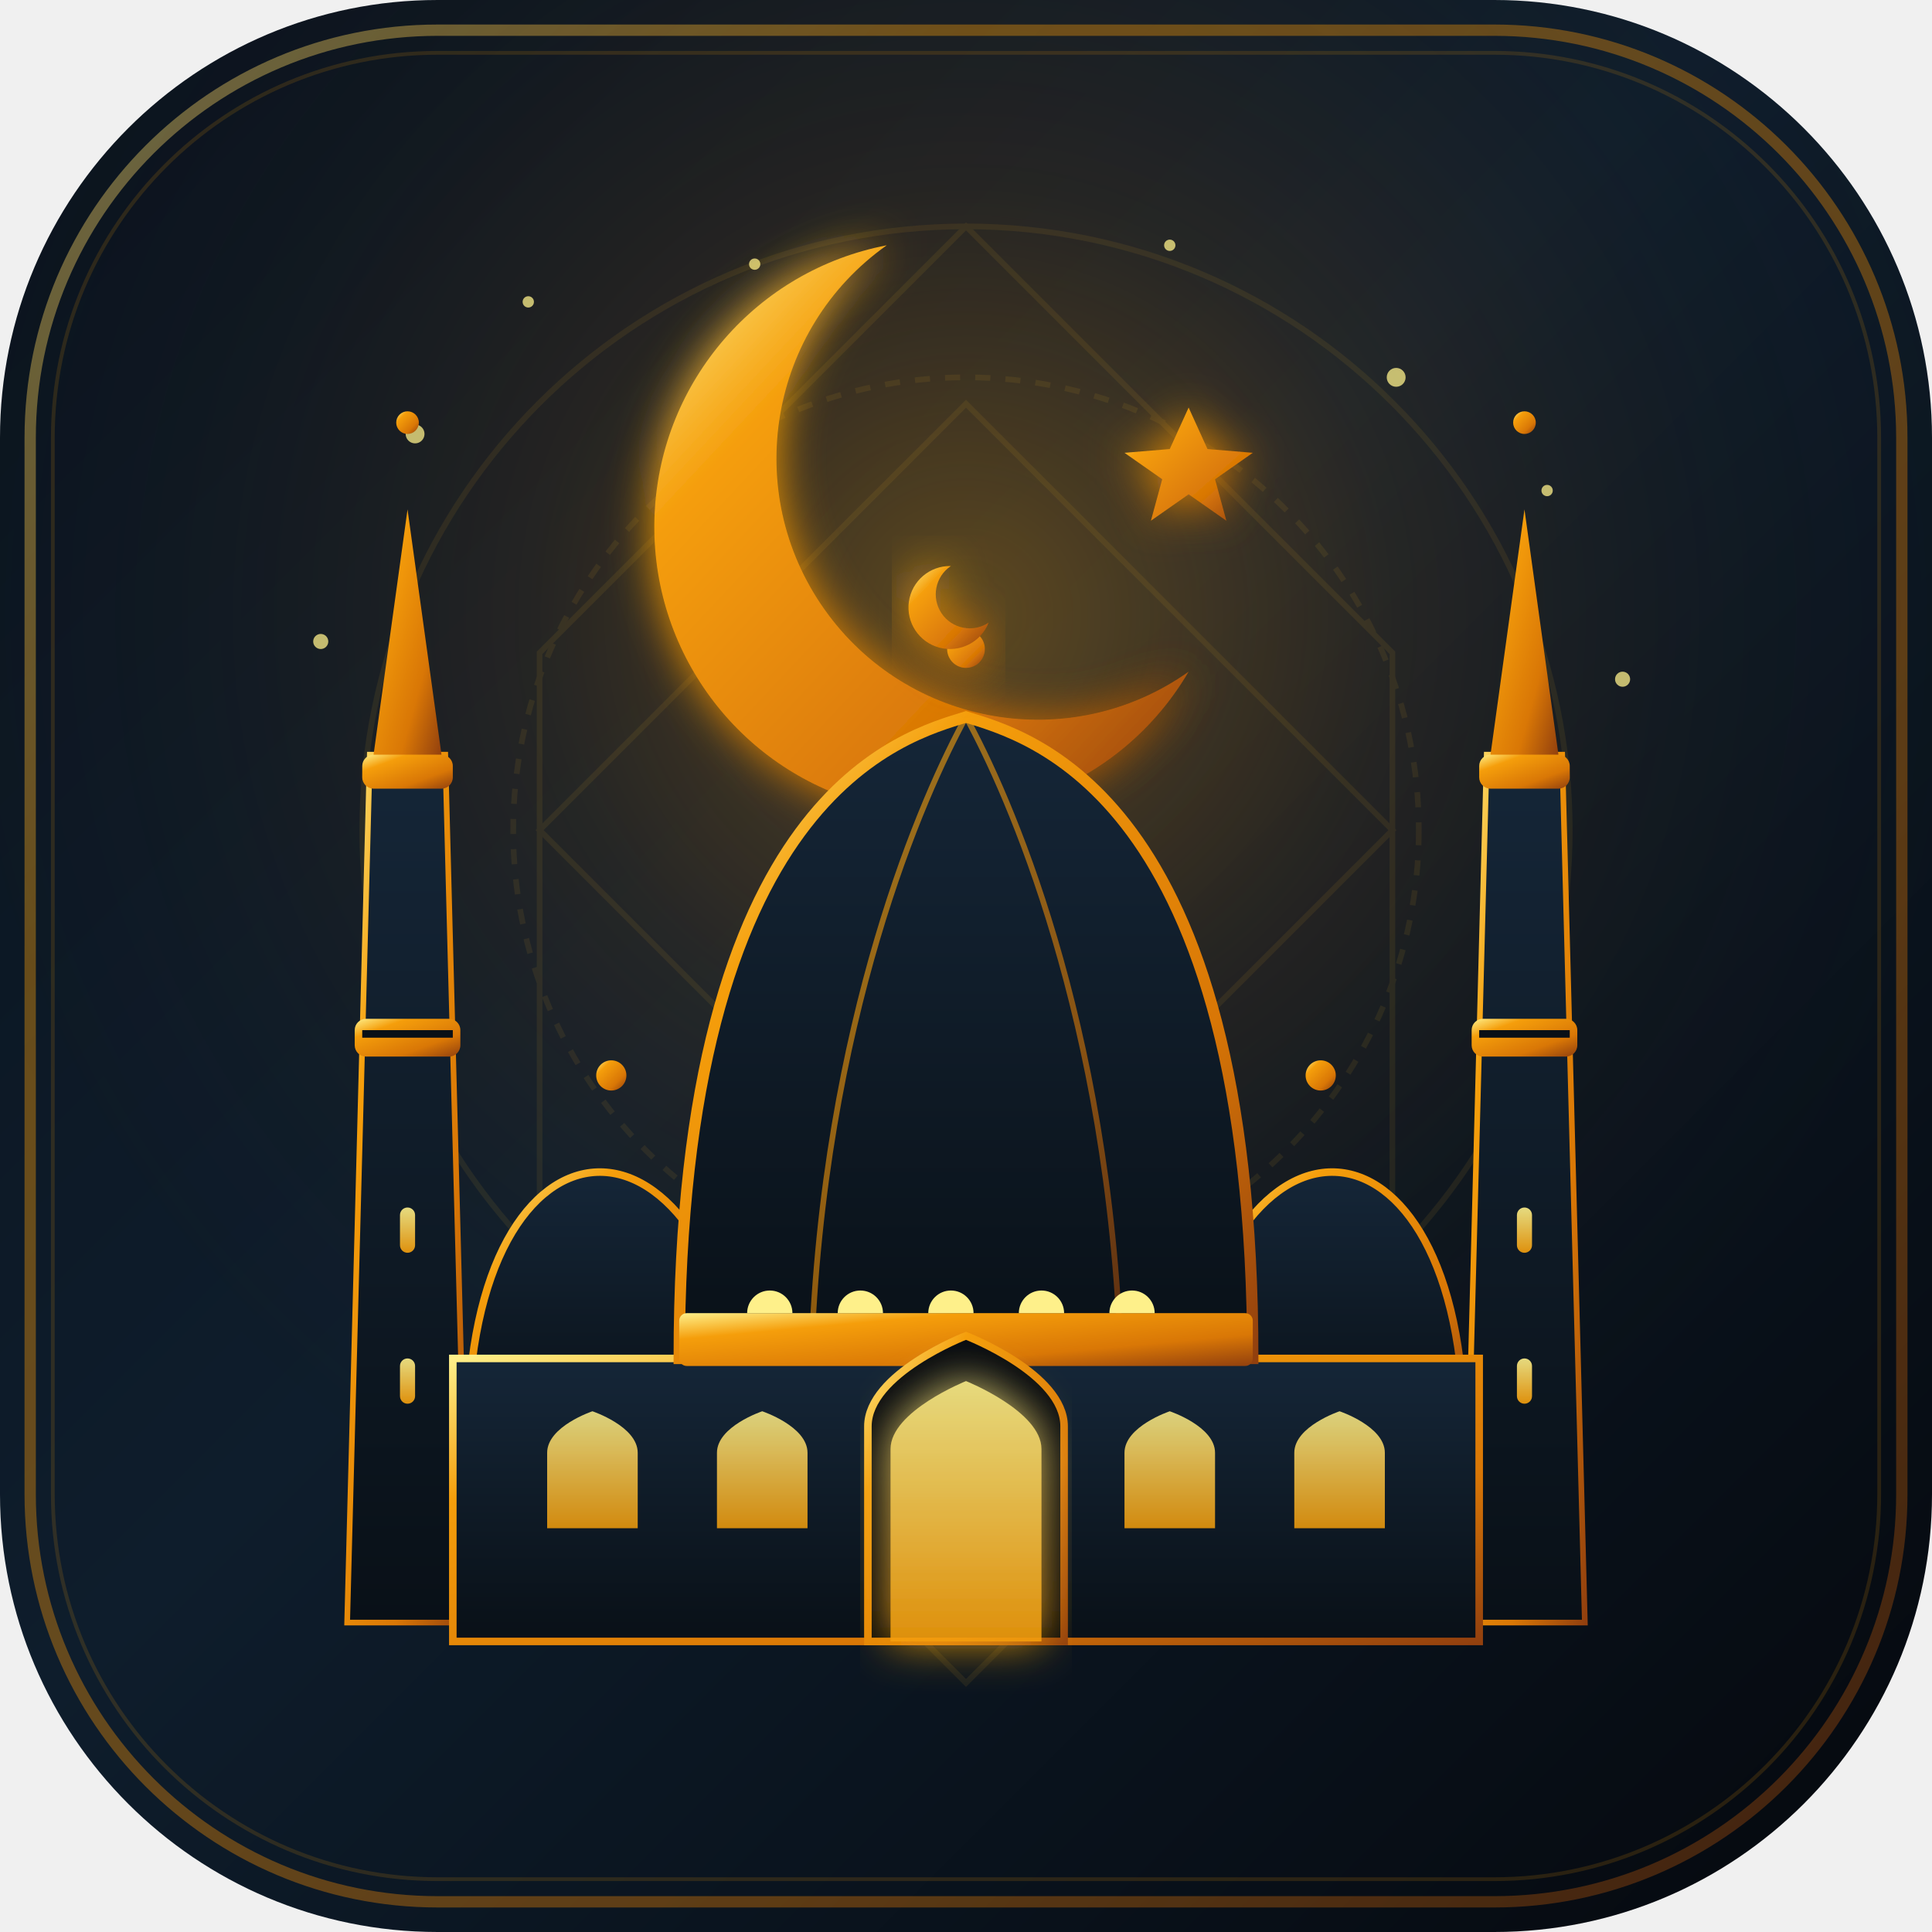
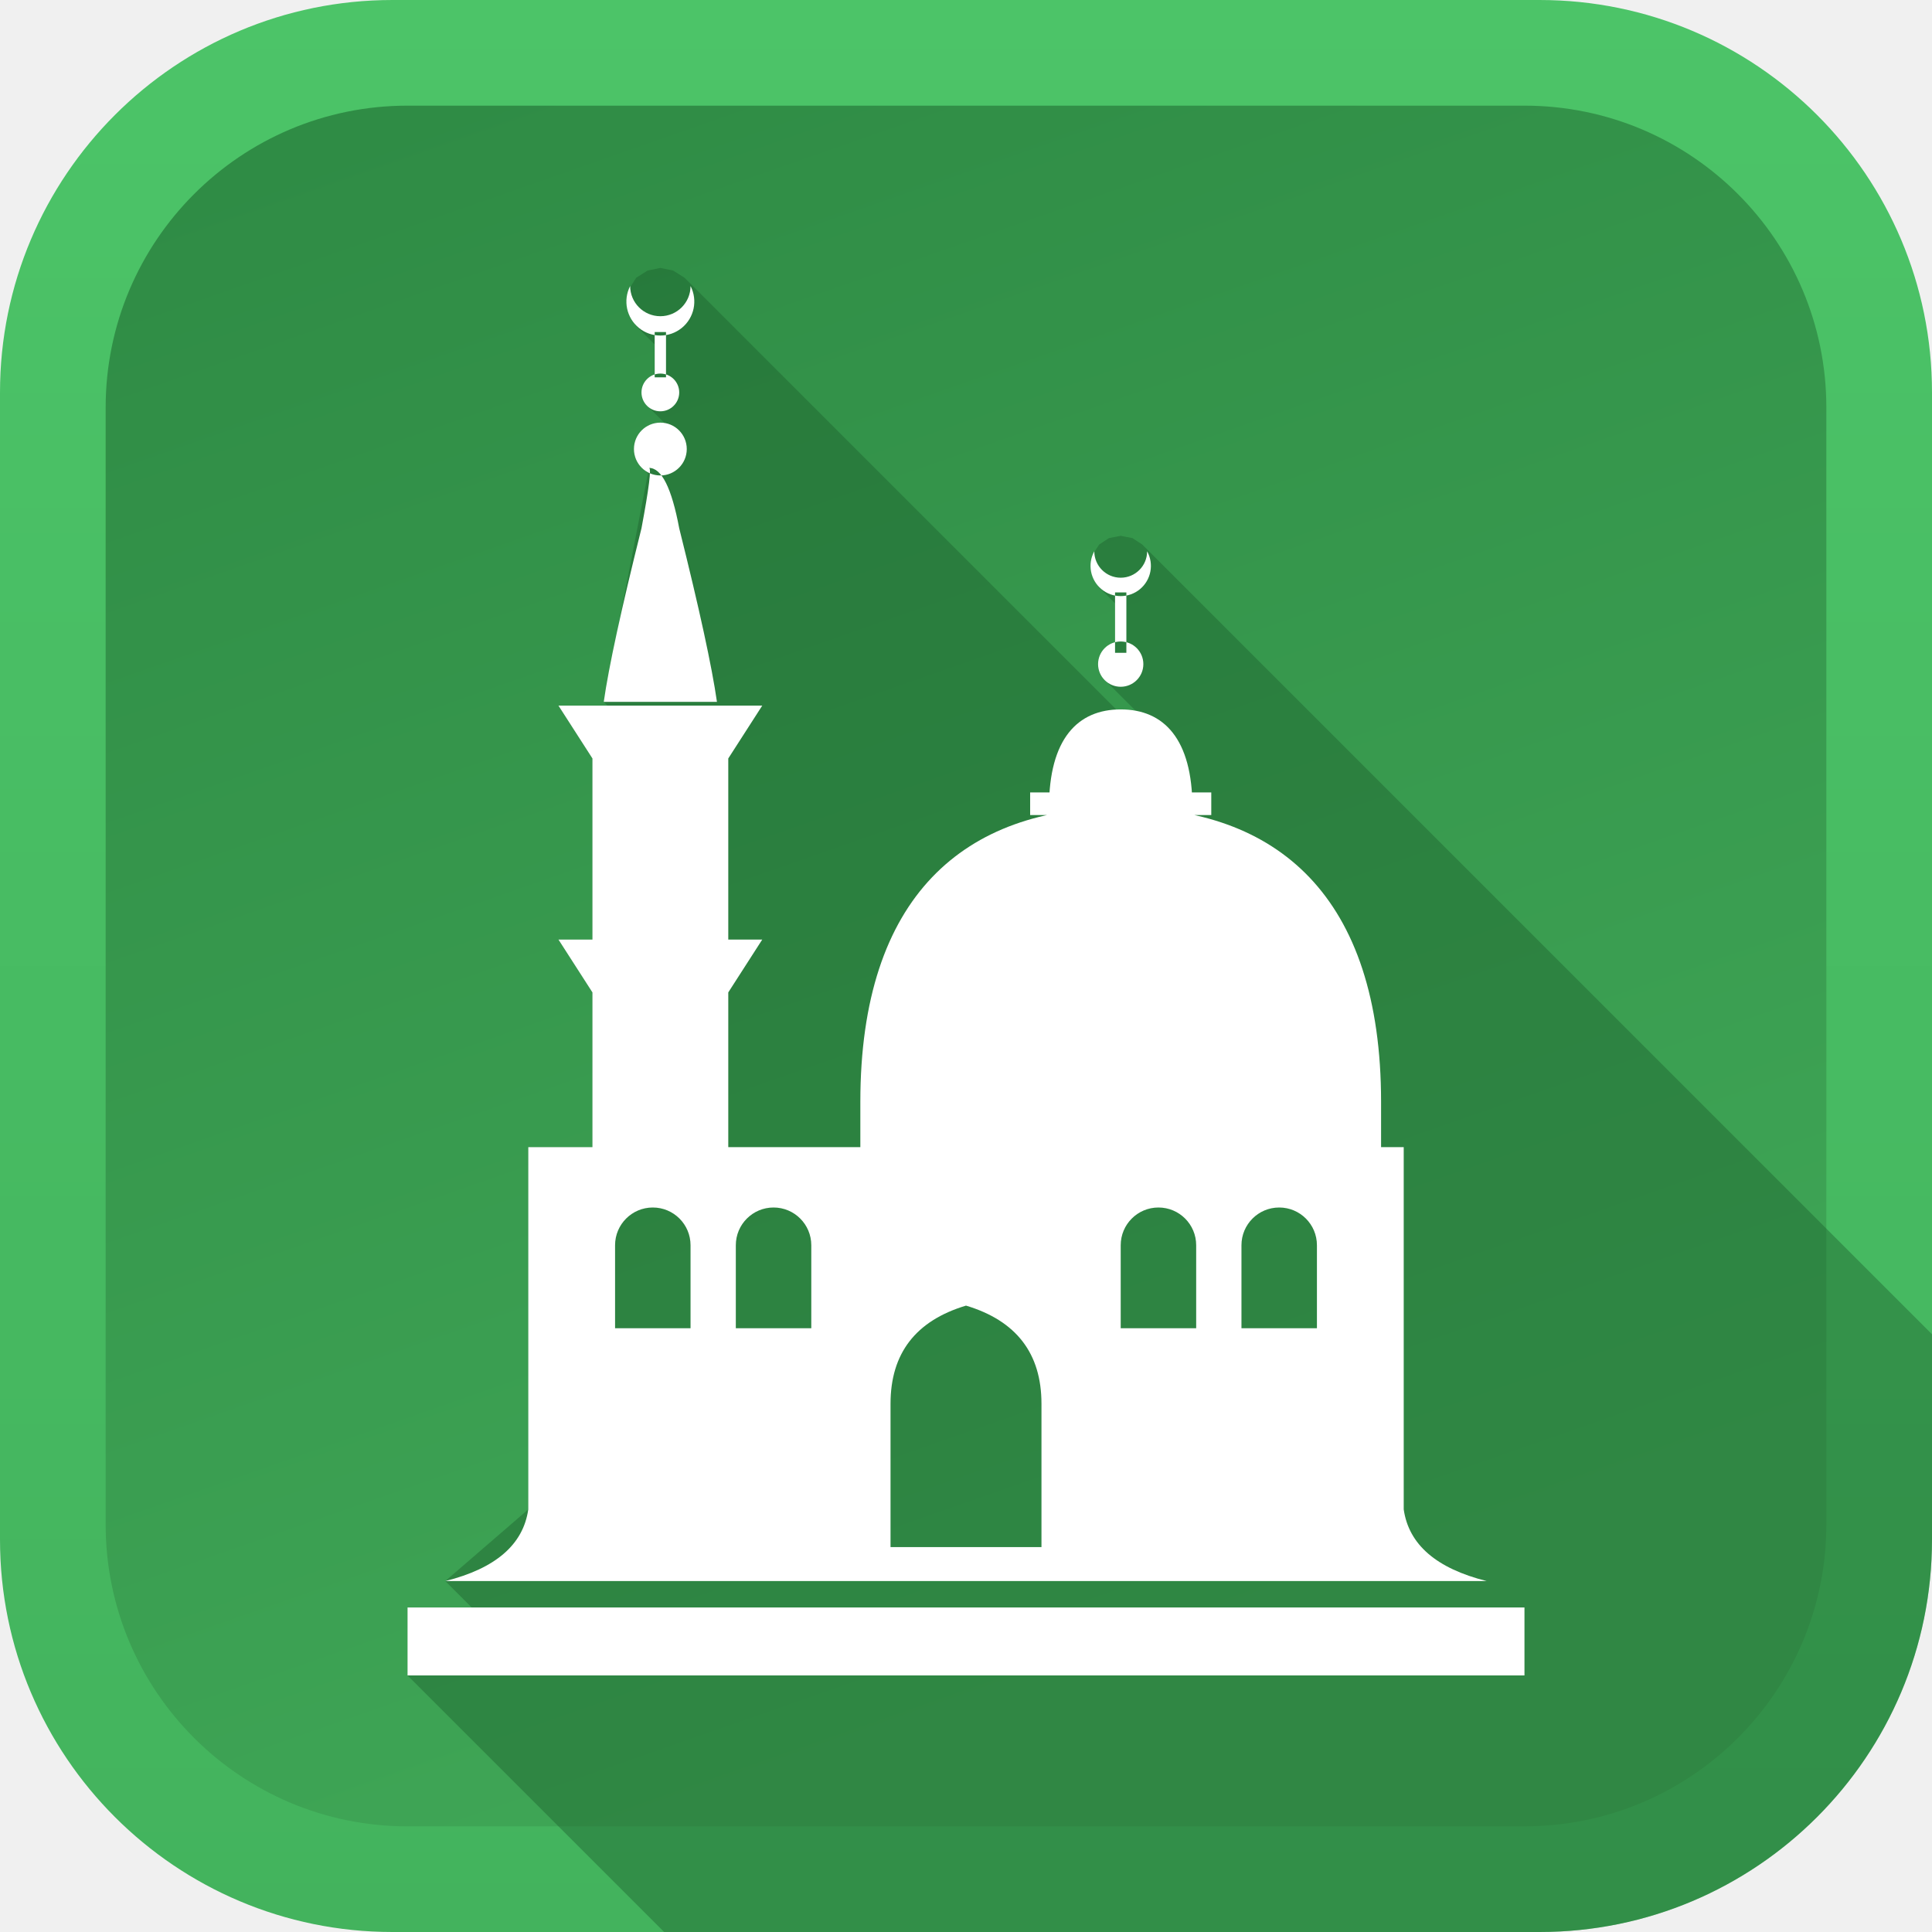
<svg xmlns="http://www.w3.org/2000/svg" viewBox="0 0 512 512" width="512" height="512">
  <defs>
-     <linearGradient id="bgGrad" x1="0%" y1="0%" x2="100%" y2="100%">
-       <stop offset="0%" stop-color="#0a121c" />
-       <stop offset="45%" stop-color="#0e1d2c" />
-       <stop offset="100%" stop-color="#05080d" />
+     <linearGradient id="tile" x1="0" y1="0" x2="0" y2="1">
+       <stop offset="0" stop-color="#4CC468" />
+       <stop offset="1" stop-color="#43B35D" />
    </linearGradient>
-     <linearGradient id="goldGrad" x1="0%" y1="0%" x2="100%" y2="100%">
-       <stop offset="0%" stop-color="#fef08a" />
-       <stop offset="25%" stop-color="#f59e0b" />
-       <stop offset="70%" stop-color="#d97706" />
-       <stop offset="100%" stop-color="#92400e" />
+     <linearGradient id="panel" x1="0" y1="0" x2="0.35" y2="1">
+       <stop offset="0" stop-color="#2E8A44" />
+       <stop offset="1" stop-color="#3FA656" />
    </linearGradient>
-     <radialGradient id="skyAura" cx="50%" cy="32%" r="55%">
-       <stop offset="0%" stop-color="#f59e0b" stop-opacity="0.35" />
-       <stop offset="40%" stop-color="#d97706" stop-opacity="0.12" />
-       <stop offset="100%" stop-color="#0a121c" stop-opacity="0" />
-     </radialGradient>
-     <linearGradient id="windowLight" x1="0%" y1="0%" x2="0%" y2="100%">
-       <stop offset="0%" stop-color="#fef08a" />
-       <stop offset="100%" stop-color="#f59e0b" />
-     </linearGradient>
-     <linearGradient id="mosqueBase" x1="0%" y1="0%" x2="0%" y2="100%">
-       <stop offset="0%" stop-color="#152638" />
-       <stop offset="50%" stop-color="#0f1b27" />
-       <stop offset="100%" stop-color="#091017" />
-     </linearGradient>
-     <filter id="goldGlow" x="-20%" y="-20%" width="140%" height="140%">
-       <feGaussianBlur stdDeviation="6" result="blur" />
-       <feComposite in="SourceGraphic" in2="blur" operator="over" />
-     </filter>
+     <mask id="mosqueMask" maskUnits="userSpaceOnUse" x="0" y="0" width="512" height="512">
+       <path fill="#FFFFFF" d="M167,75.8A9,9 0 1,0 183,75.8A8,8 0 0,1 167,75.8ZM173.5,88L176.5,88L176.5,100L173.5,100ZM170,104a5,5 0 1,0 10,0a5,5 0 1,0 -10,0ZM168,119a7,7 0 1,0 14,0a7,7 0 1,0 -14,0ZM172,124Q177,124 180,140Q188,172 190,186H160Q162,172 170,140Q173,124 172,124ZM148,187L202,187L193,201L157,201ZM157,200L193,200L193,250L157,250ZM148,249L202,249L193,263L157,263ZM157,262L193,262L193,308L157,308ZM290,146.1A8,8 0 1,0 304,146.1A7,7 0 0,1 290,146.1ZM295.5,157L298.5,157L298.5,173L295.5,173ZM291,176a6,6 0 1,0 12,0a6,6 0 1,0 -12,0ZM278,214V214C278,195.8 285.6,188 297,188C308.4,188 316,195.8 316,214V214ZM273,210L321,210L321,216L273,216ZM228,304V292C228,237.4 255.6,214 297,214C338.4,214 366,237.4 366,292V304ZM140,304L372,304L372,402L140,402ZM140,400H372Q374,414 394,419H118Q138,414 140,400ZM108,426L404,426L404,444L108,444Z" />
+       <path fill="#000000" d="M163,352V330A10,10 0 0,1 183,330V352ZM195,352V330A10,10 0 0,1 215,330V352ZM297,352V330A10,10 0 0,1 317,330V352ZM329,352V330A10,10 0 0,1 349,330V352ZM236,410V372Q236,352 256,346Q276,352 276,372V410Z" />
+     </mask>
+     <clipPath id="canvas">
+       <rect width="512" height="512" />
+     </clipPath>
  </defs>
-   <rect width="512" height="512" rx="116" fill="url(#bgGrad)" />
-   <rect width="496" height="496" x="8" y="8" rx="108" fill="none" stroke="url(#goldGrad)" stroke-width="3" stroke-opacity="0.4" />
-   <rect width="484" height="484" x="14" y="14" rx="102" fill="none" stroke="#f59e0b" stroke-width="1" stroke-opacity="0.15" />
-   <rect width="512" height="512" rx="116" fill="url(#skyAura)" />
-   <g opacity="0.08" stroke="#fbbf24" stroke-width="1.5" fill="none">
-     <circle cx="256" cy="220" r="160" />
-     <circle cx="256" cy="220" r="120" stroke-dasharray="4,4" />
-     <polygon points="256,60 369,173 369,333 256,446 143,333 143,173" />
-     <polygon points="369,220 256,107 143,220 256,333" />
+   <g clip-path="url(#canvas)">
+     <clipPath id="tileClip">
+       <rect width="512" height="512" rx="104" />
+     </clipPath>
+     <g clip-path="url(#tileClip)">
+       <rect width="512" height="512" fill="url(#tile)" />
+       <rect x="28" y="28" width="456" height="456" rx="80" fill="url(#panel)" />
+       <path d="M166,80L166.7,76.6L168.6,73.6L171.6,71.7L175,71L178.4,71.7L181.4,73.6L881.4,773.6L883.3,776.6L884,780L883.3,783.4L881.4,786.4L878.4,788.3L875,789L871.6,788.3L868.6,786.4L168.6,86.4L166.7,83.4ZM173.5,88L176.5,88L876.5,788L876.5,800L873.5,800L173.5,100ZM170,104L170.2,102.7L170.7,101.5L171.5,100.5L172.5,99.7L173.7,99.2L175,99L176.3,99.2L177.5,99.7L178.5,100.5L878.5,800.5L879.3,801.5L879.8,802.7L880,804L879.8,805.3L879.3,806.5L878.5,807.5L877.5,808.3L876.3,808.8L875,809L873.7,808.8L872.5,808.3L871.5,807.5L171.5,107.5L170.7,106.5L170.2,105.3ZM168,119L168.2,117.2L168.9,115.5L170.1,114.1L171.5,112.9L173.2,112.2L175,112L176.8,112.2L178.5,112.9L179.9,114.1L879.9,814.1L881.1,815.5L881.8,817.2L882,819L881.8,820.8L881.1,822.5L879.9,823.9L878.5,825.1L876.8,825.8L875,826L873.2,825.8L871.5,825.1L870.1,823.9L170.1,123.9L168.9,122.5L168.2,120.8ZM160,186L172,124L178,124L878,824L890,886L860,886ZM148,187L202,187L902,887L893,901L857,901L157,201ZM157,200L193,200L893,900L893,950L857,950L157,250ZM148,249L202,249L902,949L893,963L857,963L157,263ZM157,262L193,262L893,962L893,1008L857,1008L157,308ZM289,150L289.6,146.9L291.3,144.3L293.9,142.6L297,142L300.1,142.6L302.7,144.3L1002.7,844.3L1004.4,846.9L1005,850L1004.4,853.1L1002.7,855.7L1000.1,857.4L997,858L993.9,857.4L991.3,855.7L291.3,155.7L289.6,153.1ZM295.5,157L298.5,157L998.5,857L998.5,873L995.5,873L295.5,173ZM291,176L291.2,174.4L291.8,173L292.8,171.8L294,170.8L295.4,170.2L297,170L298.6,170.2L300,170.8L301.2,171.8L1001.2,871.8L1002.2,873L1002.8,874.4L1003,876L1002.8,877.6L1002.2,879L1001.2,880.2L1000,881.2L998.6,881.8L997,882L995.4,881.8L994,881.2L992.8,880.2L292.8,180.2L291.8,179L291.2,177.6ZM278,214L278.4,208.9L279.4,204.1L281.2,199.6L283.6,195.6L286.4,192.4L289.7,190L293.3,188.5L297,188L300.7,188.5L304.3,190L307.6,192.4L1007.6,892.4L1010.4,895.6L1012.8,899.6L1014.6,904.1L1015.6,908.9L1016,914L978,914ZM273,210L321,210L1021,910L1021,916L973,916L273,216ZM228,292L229.3,276.8L233.3,262.2L239.6,248.7L248.2,236.8L258.7,227.1L270.6,219.9L283.5,215.5L297,214L310.5,215.5L323.4,219.9L335.3,227.1L345.8,236.8L1045.8,936.8L1054.4,948.7L1060.7,962.2L1064.7,976.8L1066,992L1066,1004L928,1004L228,304ZM140,304L372,304L1072,1004L1072,1102L840,1102L140,402ZM118,419L140,400L372,400L394,419L1094,1119L818,1119ZM108,426L404,426L1104,1126L1104,1144L808,1144L108,444Z" fill="#1B5E2B" fill-opacity="0.42" />
+     </g>
+     <rect width="512" height="512" fill="#FFFFFF" mask="url(#mosqueMask)" />
  </g>
-   <g fill="#fef08a" opacity="0.75">
-     <circle cx="110" cy="115" r="2.5" />
-     <circle cx="140" cy="80" r="1.5" />
-     <circle cx="370" cy="100" r="2.5" />
-     <circle cx="410" cy="130" r="1.5" />
-     <circle cx="85" cy="170" r="2" />
-     <circle cx="430" cy="180" r="2" />
-     <circle cx="200" cy="70" r="1.5" />
-     <circle cx="310" cy="65" r="1.5" />
-   </g>
-   <g filter="url(#goldGlow)">
-     <path d="M 235,65 A 64,64 0 1 0 315,178 A 76,76 0 1 1 235,65 Z" fill="url(#goldGrad)" />
-     <path d="M 315,108 L 320,119 L 332,120 L 322,127 L 325,138 L 315,131 L 305,138 L 308,127 L 298,120 L 310,119 Z" fill="url(#goldGrad)" />
-   </g>
-   <g>
-     <path d="M 92,430 L 98,200 L 118,200 L 124,430 Z" fill="url(#mosqueBase)" stroke="url(#goldGrad)" stroke-width="1.5" />
-     <rect x="94" y="270" width="28" height="10" rx="3" fill="url(#goldGrad)" />
-     <rect x="96" y="273" width="24" height="2" fill="#091017" />
-     <rect x="96" y="200" width="24" height="9" rx="3" fill="url(#goldGrad)" />
-     <polygon points="108,135 99,200 117,200" fill="url(#goldGrad)" />
-     <line x1="108" y1="135" x2="108" y2="115" stroke="url(#goldGrad)" stroke-width="2" />
-     <circle cx="108" cy="112" r="3" fill="url(#goldGrad)" />
-     <rect x="106" y="320" width="4" height="12" rx="2" fill="url(#windowLight)" opacity="0.9" />
-     <rect x="106" y="360" width="4" height="12" rx="2" fill="url(#windowLight)" opacity="0.9" />
-   </g>
-   <g>
-     <path d="M 388,430 L 394,200 L 414,200 L 420,430 Z" fill="url(#mosqueBase)" stroke="url(#goldGrad)" stroke-width="1.5" />
-     <rect x="390" y="270" width="28" height="10" rx="3" fill="url(#goldGrad)" />
-     <rect x="392" y="273" width="24" height="2" fill="#091017" />
-     <rect x="392" y="200" width="24" height="9" rx="3" fill="url(#goldGrad)" />
-     <polygon points="404,135 395,200 413,200" fill="url(#goldGrad)" />
-     <line x1="404" y1="135" x2="404" y2="115" stroke="url(#goldGrad)" stroke-width="2" />
-     <circle cx="404" cy="112" r="3" fill="url(#goldGrad)" />
-     <rect x="402" y="320" width="4" height="12" rx="2" fill="url(#windowLight)" opacity="0.9" />
-     <rect x="402" y="360" width="4" height="12" rx="2" fill="url(#windowLight)" opacity="0.9" />
-   </g>
-   <path d="M 124,380 C 124,290 190,285 200,380 Z" fill="url(#mosqueBase)" stroke="url(#goldGrad)" stroke-width="2" />
-   <circle cx="162" cy="285" r="4" fill="url(#goldGrad)" />
-   <path d="M 312,380 C 322,285 388,290 388,380 Z" fill="url(#mosqueBase)" stroke="url(#goldGrad)" stroke-width="2" />
-   <circle cx="350" cy="285" r="4" fill="url(#goldGrad)" />
-   <rect x="120" y="360" width="272" height="75" fill="url(#mosqueBase)" stroke="url(#goldGrad)" stroke-width="2" />
-   <path d="M 180,360 C 180,210 240,195 256,190 C 272,195 332,210 332,360 Z" fill="url(#mosqueBase)" stroke="url(#goldGrad)" stroke-width="3" />
-   <path d="M 215,360 C 218,270 245,210 256,190 C 267,210 294,270 297,360" fill="none" stroke="url(#goldGrad)" stroke-width="1.5" stroke-opacity="0.6" />
-   <line x1="256" y1="190" x2="256" y2="360" stroke="url(#goldGrad)" stroke-width="2" stroke-opacity="0.8" />
-   <g filter="url(#goldGlow)">
-     <line x1="256" y1="190" x2="256" y2="160" stroke="url(#goldGrad)" stroke-width="3" />
-     <circle cx="256" cy="172" r="5" fill="url(#goldGrad)" />
-     <path d="M 252,150 A 9,9 0 1 0 262,165 A 11,11 0 1 1 252,150 Z" fill="url(#goldGrad)" />
-   </g>
-   <rect x="180" y="348" width="152" height="14" rx="2" fill="url(#goldGrad)" />
-   <g fill="#fef08a">
-     <path d="M 198,348 A 6,6 0 0 1 210,348 Z" />
-     <path d="M 222,348 A 6,6 0 0 1 234,348 Z" />
-     <path d="M 246,348 A 6,6 0 0 1 258,348 Z" />
-     <path d="M 270,348 A 6,6 0 0 1 282,348 Z" />
-     <path d="M 294,348 A 6,6 0 0 1 306,348 Z" />
-   </g>
-   <path d="M 230,435 L 230,378 C 230,364 256,354 256,354 C 256,354 282,364 282,378 L 282,435 Z" fill="#06090e" stroke="url(#goldGrad)" stroke-width="2" />
-   <path d="M 236,435 L 236,384 C 236,374 256,366 256,366 C 256,366 276,374 276,384 L 276,435 Z" fill="url(#windowLight)" filter="url(#goldGlow)" opacity="0.9" />
-   <g fill="url(#windowLight)">
-     <path d="M 145,405 L 145,385 C 145,378 157,374 157,374 C 157,374 169,378 169,385 L 169,405 Z" opacity="0.85" />
-     <path d="M 190,405 L 190,385 C 190,378 202,374 202,374 C 202,374 214,378 214,385 L 214,405 Z" opacity="0.85" />
-     <path d="M 298,405 L 298,385 C 298,378 310,374 310,374 C 310,374 322,378 322,385 L 322,405 Z" opacity="0.85" />
-     <path d="M 343,405 L 343,385 C 343,378 355,374 355,374 C 355,374 367,378 367,385 L 367,405 Z" opacity="0.85" />
-   </g>
-   <path d="M 70,435 L 442,435" stroke="url(#goldGrad)" stroke-width="4" stroke-linecap="round" />
-   <path d="M 85,445 L 427,445" stroke="url(#goldGrad)" stroke-width="3" stroke-linecap="round" opacity="0.7" />
-   <path d="M 100,454 L 412,454" stroke="url(#goldGrad)" stroke-width="2" stroke-linecap="round" opacity="0.4" />
</svg>
